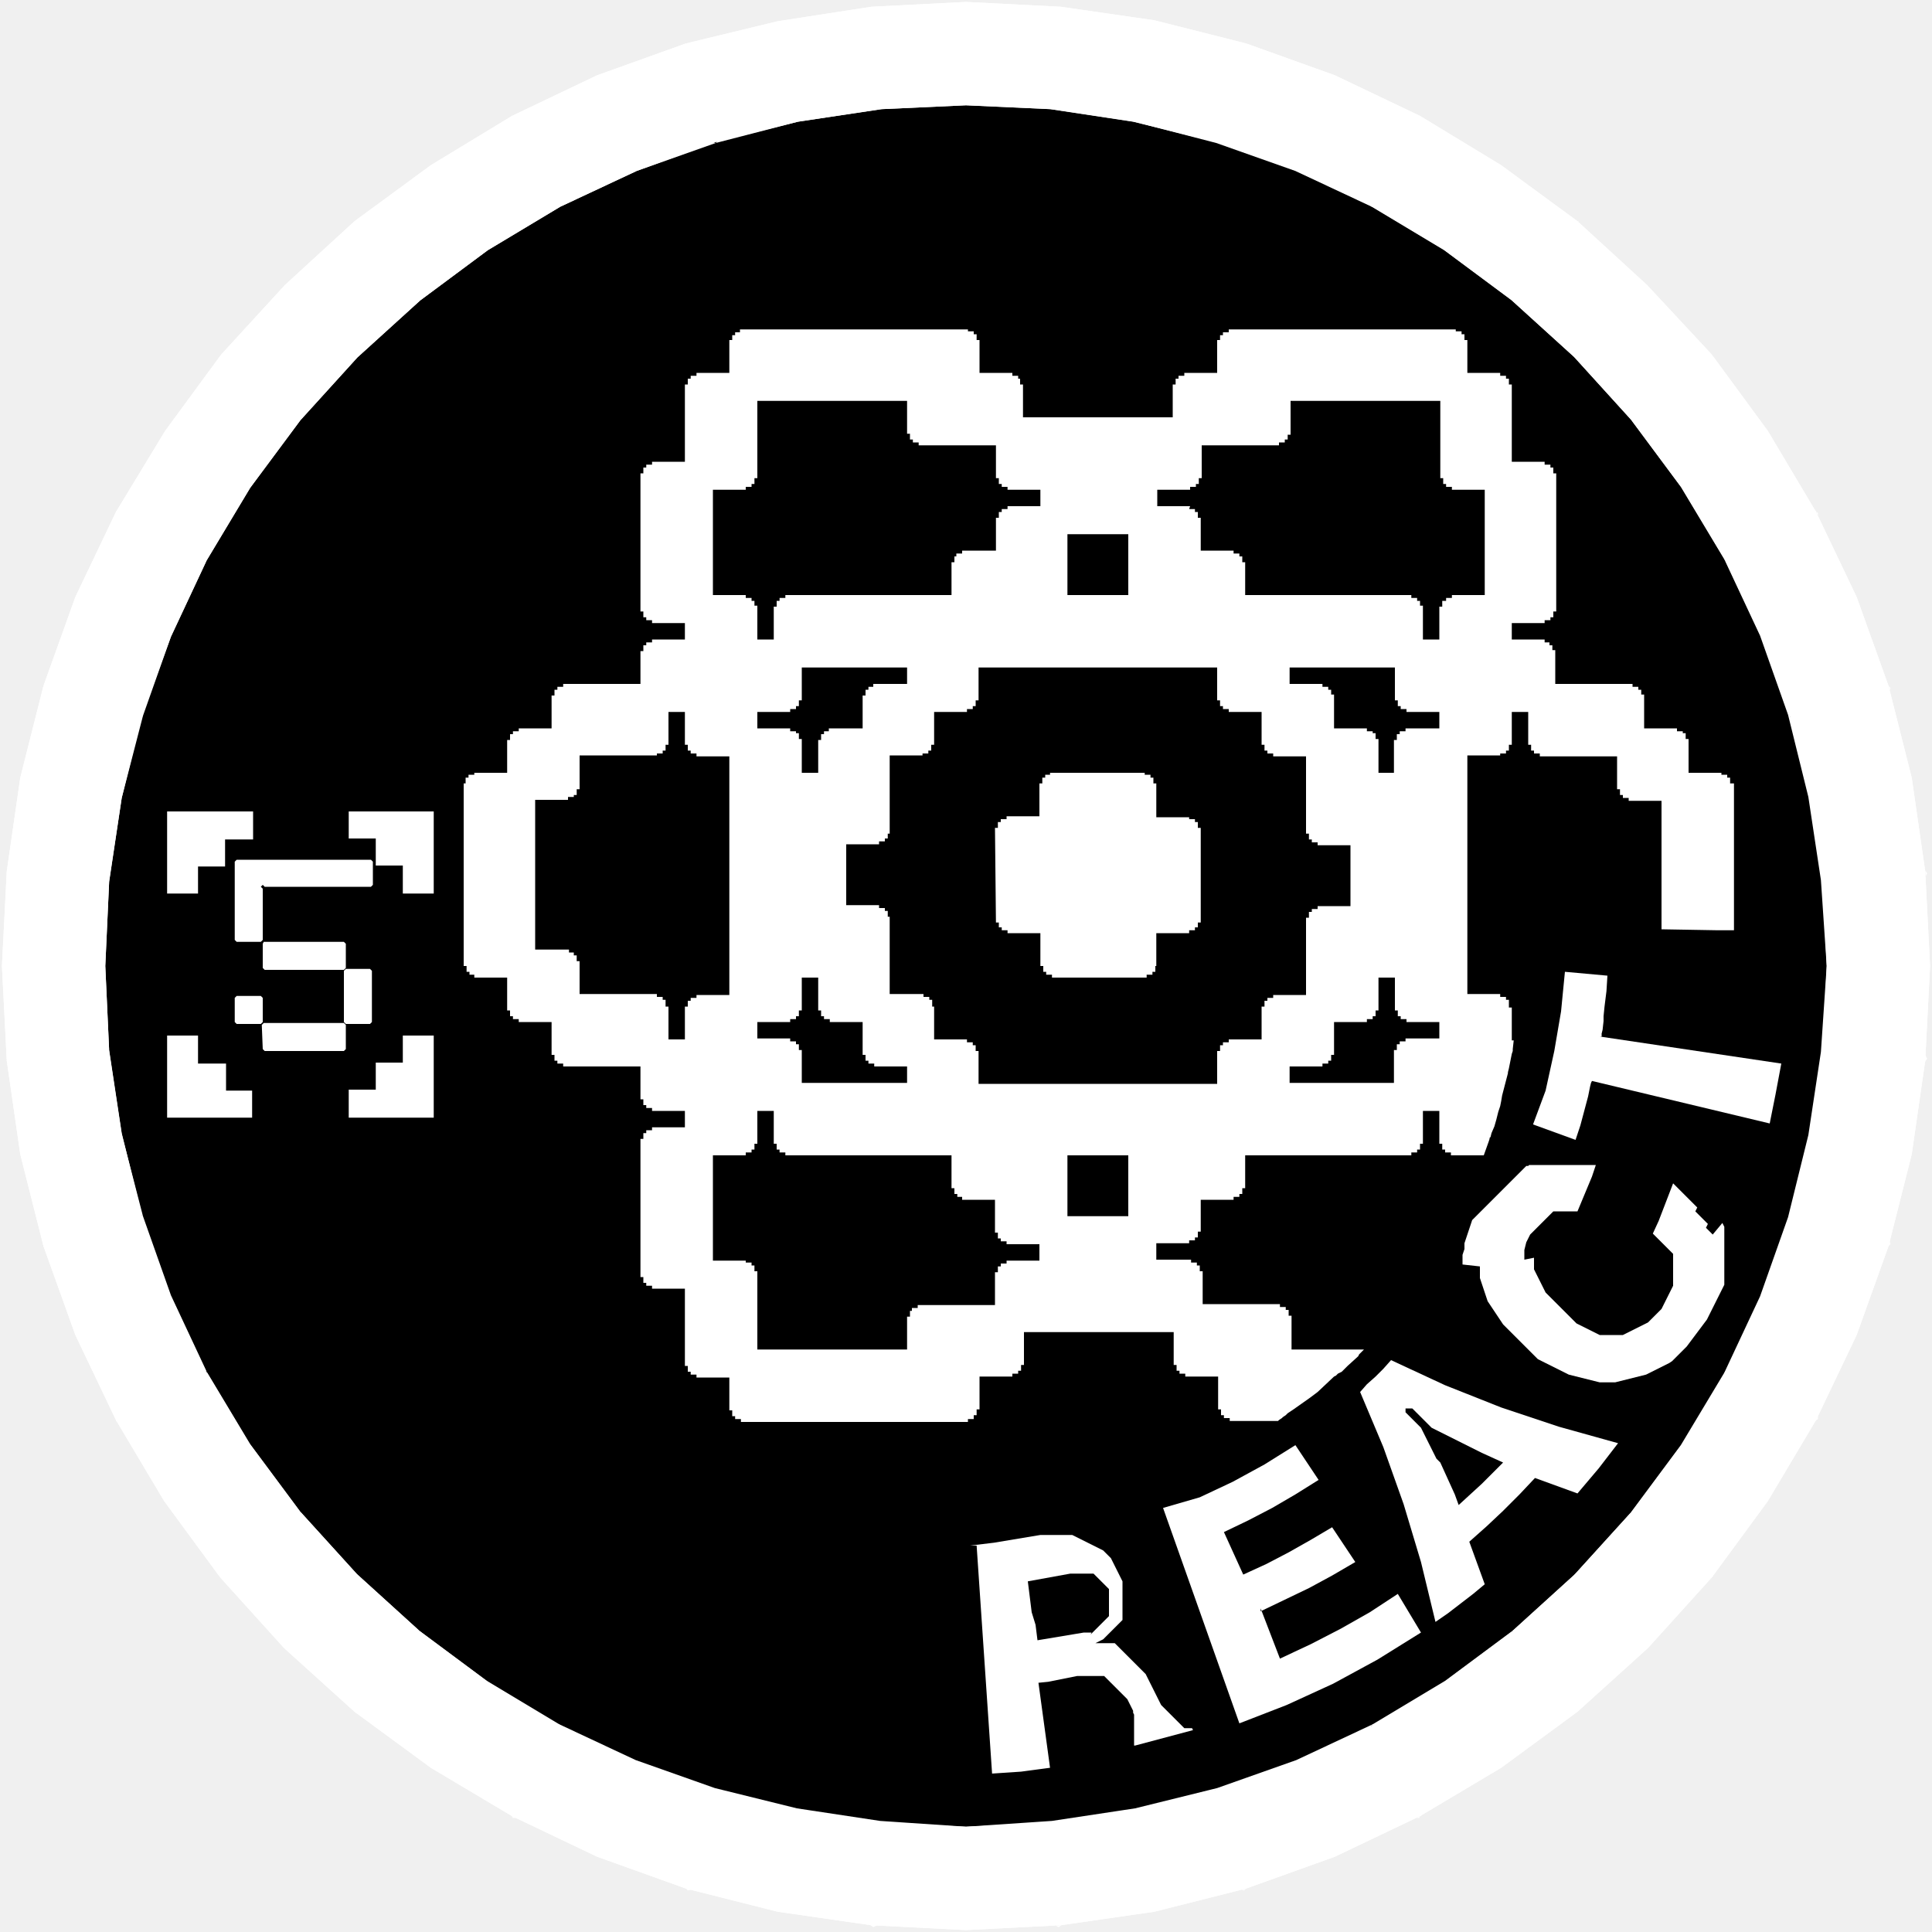
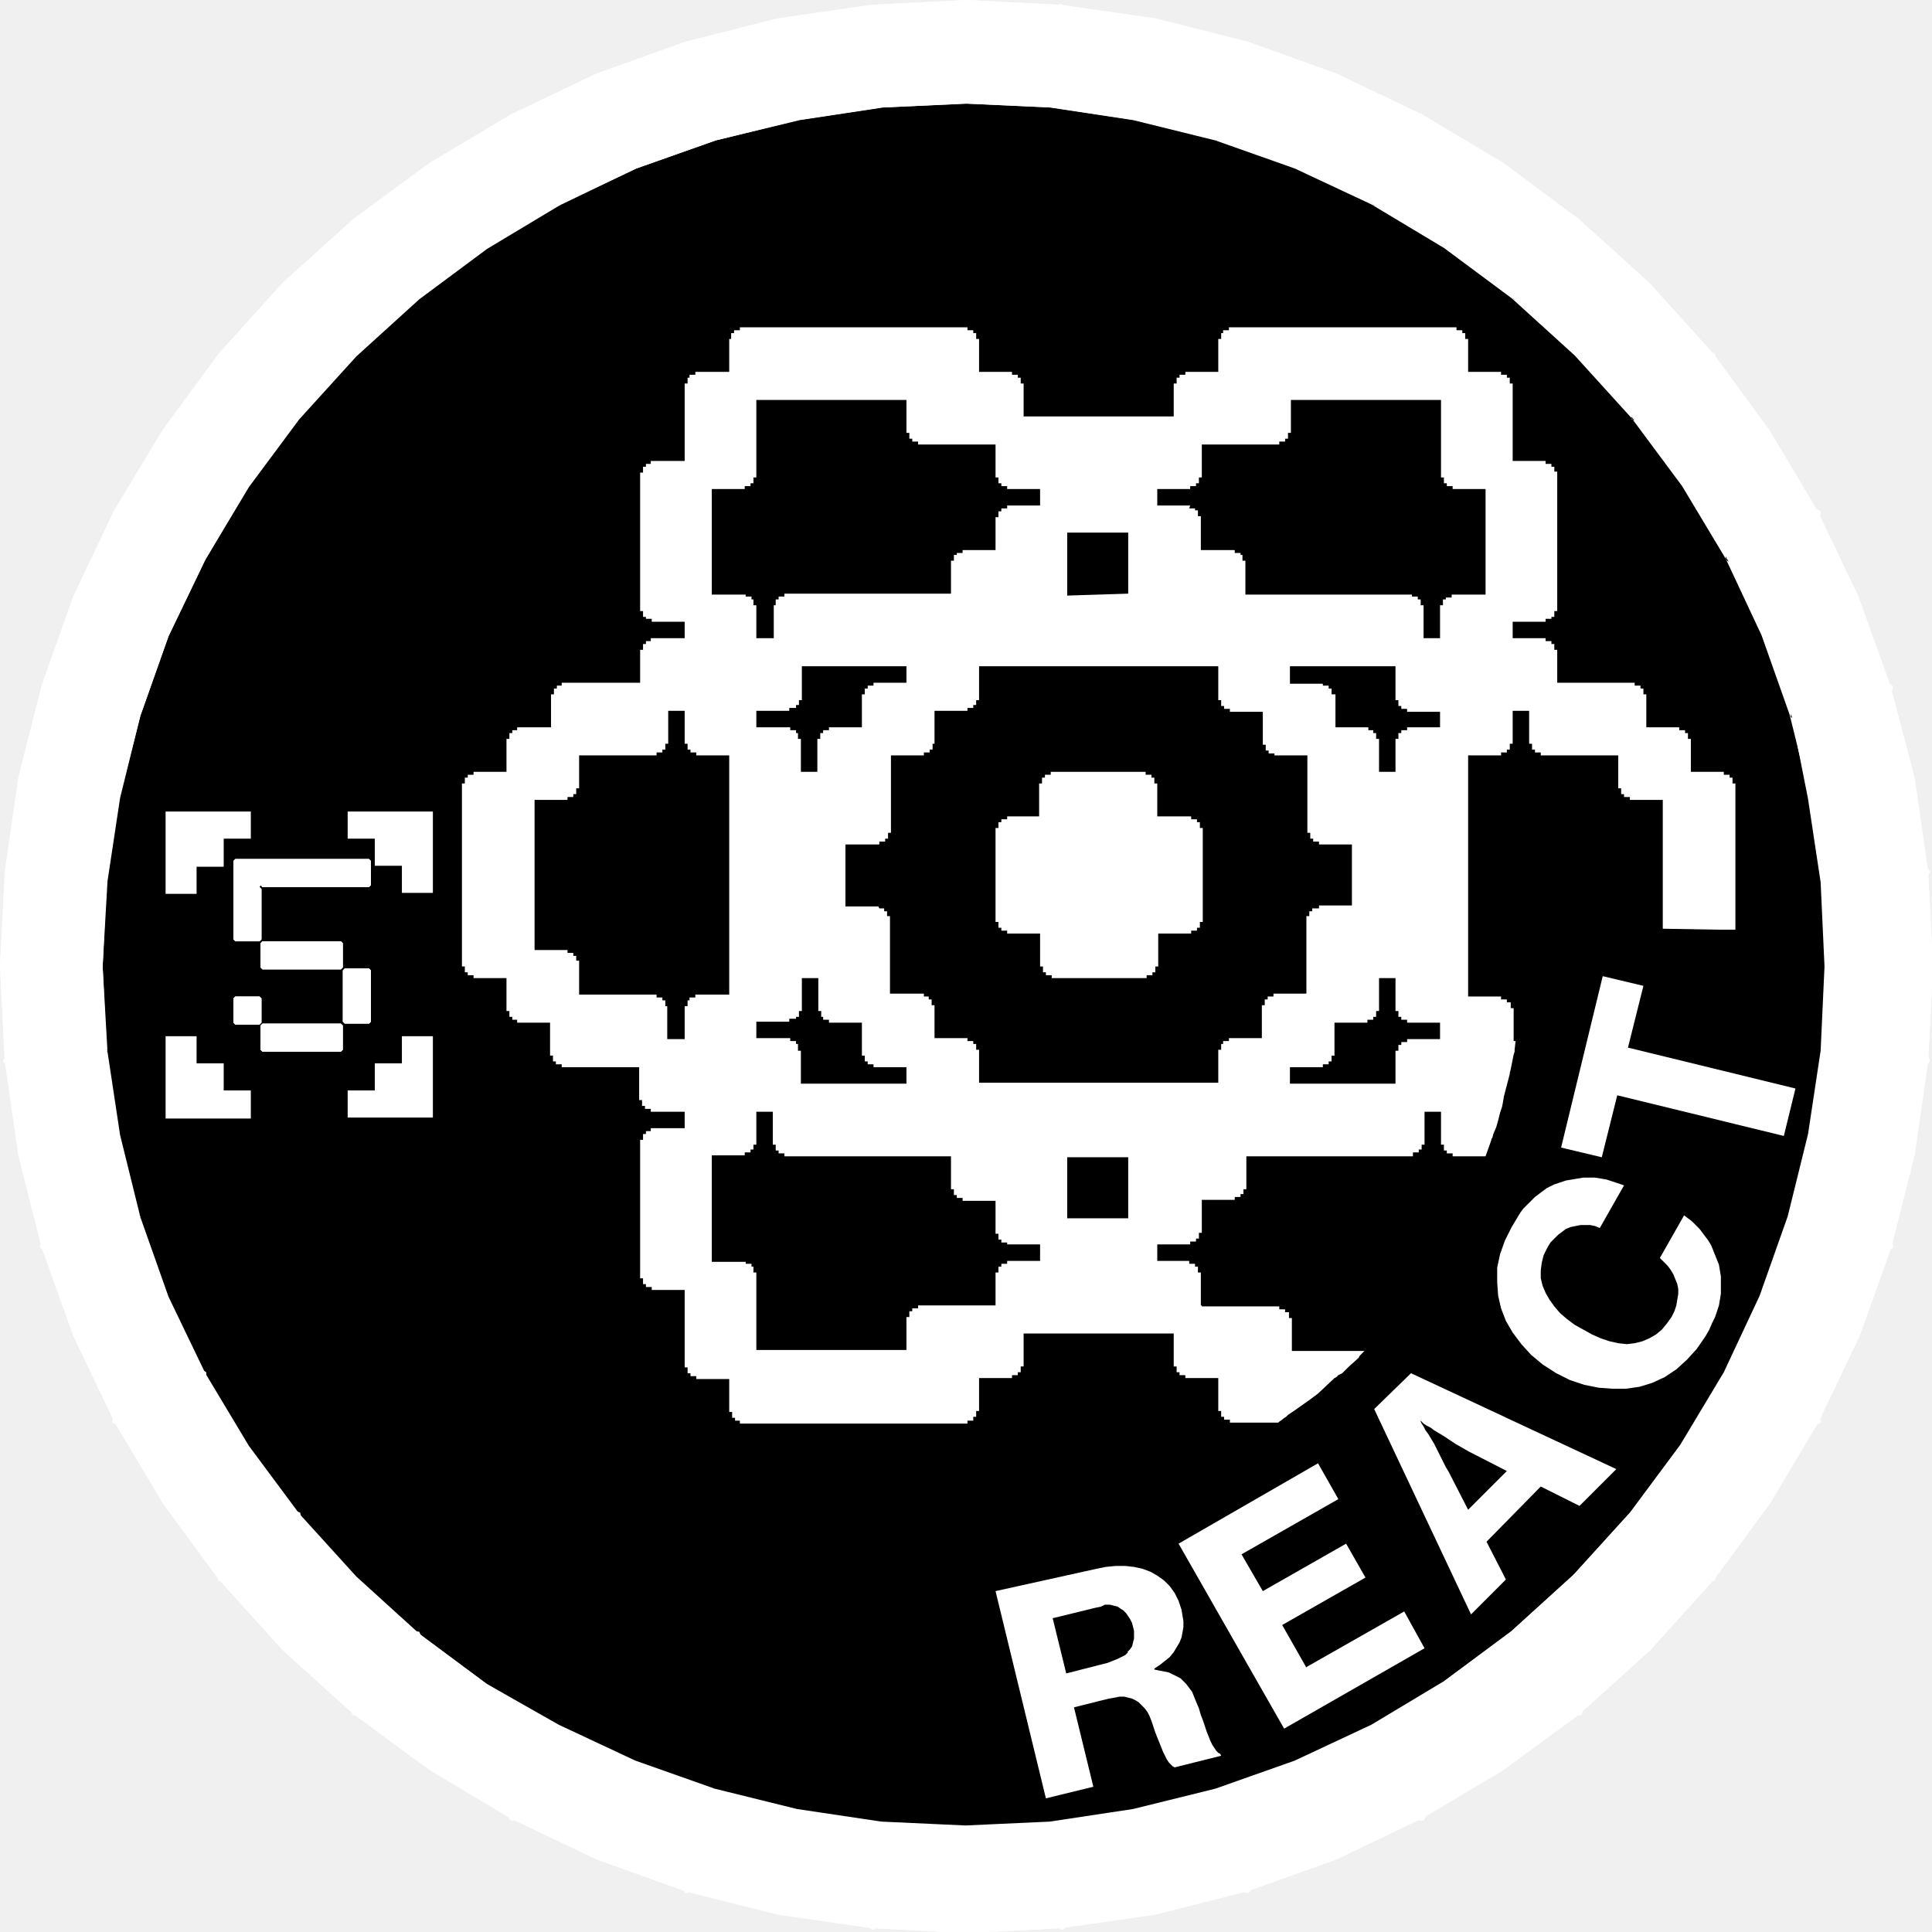
- <svg xmlns="http://www.w3.org/2000/svg" width="2m" height="2m" viewBox="0 0 2 2">
-   <path fill="#fff" fill-rule="evenodd" d="m.002 1 .005.098.014.097.024.095.033.092.042.088.05.084.058.079.066.073.073.066.079.058.084.05.088.042.092.033.095.024.097.014L1 1.998l.098-.005.097-.014.095-.024.092-.033.088-.042.084-.05.079-.058.073-.066.066-.073.058-.079.05-.084.042-.088.033-.092.024-.095.014-.097L1.998 1l-.005-.098-.014-.097-.024-.095-.033-.092-.042-.088-.05-.084-.058-.079L1.705.295 1.633.229 1.554.171 1.47.12l-.088-.042-.092-.033-.095-.024-.097-.014L1 .002l-.098.005L.805.022.71.045.618.078.53.12.446.171.367.229.295.295.229.367.171.446.12.53l-.042.088-.033.092-.024.095-.014.097z" />
-   <path fill="#fff" fill-rule="evenodd" d="m.002 1 .005.098.014.097.024.095.033.092.042.088.05.084.058.079.066.073.073.066.079.058.084.05.088.042.092.033.095.024.097.014L1 1.998l.098-.005.097-.014.095-.024.092-.033.088-.042.084-.05.079-.058.073-.066.066-.073.058-.079.05-.084.042-.088.033-.092.024-.095.014-.097L1.998 1l-.005-.098-.014-.097-.024-.095-.033-.092-.042-.088-.05-.084-.058-.079L1.705.295 1.633.229 1.554.171 1.47.12l-.088-.042-.092-.033-.095-.024-.097-.014L1 .002l-.098.005L.805.022.71.045.618.078.53.12.446.171.367.229.295.295.229.367.171.446.12.53l-.042.088-.033.092-.024.095-.014.097zm.051 0L.007.902l.064-.087-.026-.105.08-.073-.005-.108L.213.474.229.367.331.331.367.229h0L.474.213.53.12l.108.005L.71.045h0l.105.026.087-.064h0L1 .053l.098-.046h0l.087.064.105-.026.073.08.108-.005.056.093.107.016.037.102.102.037v0l.016.107.093.056-.005.108.08.073v0l-.026.105.064.087L1.947 1l.046.098-.064.087.026.105-.08.073.005.108-.093.056-.016.107-.102.037-.037.102h-0l-.107.016-.056.093-.108-.005-.073.08h-0l-.105-.026-.087.064L1 1.947l-.098.046-.087-.064-.105.026-.073-.08-.108.005-.056-.093-.107-.016-.037-.102-.102-.037v-0L.213 1.526.12 1.47l.005-.108-.08-.073v-0l.026-.105-.064-.087z" />
-   <path fill-rule="evenodd" d="m.109 1 .004.087.013.086.021.085.029.082.037.079.045.075.052.07.059.065.065.059.07.052.075.045.079.037.082.029.085.021.086.013L1 1.891l.087-.004.086-.013h0l.085-.021.082-.029.079-.037.075-.045.07-.052.065-.059.059-.065.052-.07.045-.075.037-.079.029-.082.021-.085.013-.086L1.891 1l-.004-.087L1.874.826 1.853.741 1.823.659 1.786.58 1.741.505l-.052-.07-.059-.065-.065-.059-.07-.052-.075-.045-.079-.037-.082-.029L1.174.126l-.086-.013L1 .109l-.087.004L.826.126.741.147.659.177.58.214.505.259l-.07.052-.065.059-.059.065-.052.07-.045.075-.037.079-.029.082L.126.826l-.013.086z" />
+ <svg xmlns="http://www.w3.org/2000/svg" width="1.995m" height="1.995m" viewBox="0 0 1.995 1.995">
+   <path fill="#fff" fill-rule="evenodd" d="m0 .998.005.098.014.097.024.095.033.092.042.088.05.084.058.079.066.073.073.066.079.058.084.05.088.042.092.033.095.024.097.014.098.005.098-.005.097-.014.095-.024.092-.033.088-.042.084-.05.079-.058.073-.066.066-.073.058-.079.05-.084.042-.088.033-.092.024-.095.014-.097.005-.098-.005-.098-.014-.097L1.952.708 1.919.616l-.042-.088-.05-.084-.058-.079L1.703.292 1.63.226 1.552.168 1.468.118l-.088-.042-.092-.033-.095-.024L1.095.005.998 0 .9.005.803.019.708.043.616.076l-.088.042-.084.05-.079.058-.073.066-.066.073-.058.079L.118.527l-.042.088L.043.708l-.024.095L.005.9z" />
+   <path fill="#fff" fill-rule="evenodd" d="m0 .998.005.098.014.097.024.095.033.092.042.088.05.084.058.079.066.073.073.066.079.058.084.05.088.042.092.033.095.024.097.014.098.005.098-.005.097-.014.095-.024.092-.033.088-.042.084-.05.079-.058.073-.066.066-.073.058-.079.05-.084.042-.088.033-.092.024-.095.014-.097.005-.098-.005-.098-.014-.097L1.952.708 1.919.616l-.042-.088-.05-.084-.058-.079L1.703.292 1.63.226 1.552.168 1.468.118l-.088-.042-.092-.033-.095-.024L1.095.005.998 0 .9.005.803.019.708.043.616.076l-.088.042-.084.05-.079.058-.073.066-.066.073-.058.079L.118.527l-.042.088L.043.708l-.024.095L.005.9zm.051 0L.005.9V.9L.069.813.043.708.123.635l-.005-.108.093-.056.016-.107L.328.328.365.226h0L.472.21.527.118l.108.005L.708.043h0l.105.026L.9.005.998.051l.098-.046h0l.087.064.105-.026.073.08.108-.005.056.093.107.016.037.102.102.036v0l.016.107.093.056-.005.108.08.073V.708l-.026.105.064.087-.046.098.046.098-.064.087.026.105v0l-.08.073.005.108-.093.056-.016.107h-0l-.102.037-.036.102h-0l-.107.016-.056.093-.108-.005-.073.08h-0l-.105-.026-.087.064-.098-.046-.098.046-.087-.064-.105.026H.708l-.073-.08-.108.005-.056-.093-.107-.016-.037-.102-.102-.037v-0l-.016-.107-.093-.056v-0l.005-.108-.08-.073.026-.105-.064-.087v-0z" />
+   <path fill-rule="evenodd" d="m.106.998.004.087.013.086.021.085.029.082.037.079.045.075.052.07.059.065.065.059.07.052.075.045.079.037.082.029.085.021.086.013.087.004.087-.004.086-.013.085-.021.082-.029.079-.037.075-.045.07-.052.065-.059.059-.065.052-.07.045-.075.037-.079.029-.082.021-.085.013-.086.004-.087-.004-.087-.013-.086L1.85.739 1.821.657 1.784.578 1.739.502 1.686.432 1.628.367l-.065-.059-.07-.052-.075-.045-.079-.037-.082-.029-.085-.021-.086-.013-.087-.004-.087.004-.086.013L.739.145.657.174.578.212l-.075.045-.07.052-.065.059-.059.065-.052.07-.045.075L.174.657.145.739.124.824l-.013.086z" />
+   <path fill="#fff" fill-rule="evenodd" d="M.171.923V.838z" />
  <g fill="#fff" fill-rule="evenodd">
-     <path d="m1.011 1.6.004.059.004.059.004.059.004.059.015-.001.015-.001.015-.002.015-.002-.003-.022-.003-.022-.003-.022-.003-.022v-0l.01-.001.01-.002.01-.002.01-.002.002-0.0.002-0.0.002-0.0.002-0.0.001-0.0.001-0.0.001-0.0.001-0.0.001 0.0.001 0.0.001 0.0.001 0.0.001 0.0.001 0.0.001 0.0.001 0.0.001 0.0.001 0.0.001 0.0.001 0.0.001 0.0.001 0.0.001 0.0.001 0.0.001.001.001.001.001.001.001.001.001.001.001.001.001.001.001.001.001.001.001.001.001.001.001.001.001.001.001.001.001.001.001.001.001.001.001.001.001.001.001.001.001.001.001.001.001.001.001.001.001.002.001.002.001.002.001.002.001.002.001.002 0.0.002.001.002 0.0.001 0.0.001 0.0.001 0.0.001 0.0.001 0.0.001 0.0.001 0.0.001 0.0.001 0.0.001 0.0.001 0.0.001 0.0.001 0.0.001 0.0.001 0.0.001 0.0.001 0.0.001 0.0.001 0.0.001 0.0.001 0.0.001 0.0.001 0.0.001 0.0.001 0.0.001 0.0.001 0.0.001 0.0.001 0.0.001 0.0.001 0.0.001 0.0 0.0 0.0 0.0 0.0 0.0 0.0 0.0 0.0 0.0 0.0 0.0.001 0.0.015-.004.015-.004.015-.004.015-.004-.001-.002-.001-0-.001-0-.001-0-.001-0-.001-0-.001-0-.001-0-.001-0-.001-.001-.001-.001-.001-.001-.001-.001-.001-.001-.001-.001-.001-.001-.001-.001-.001-.001-.001-.001-.001-.001-.001-.001-.001-.001-.001-.001-.001-.001-.001-.001-.001-.001-.001-.001-.001-.001-.001-.001-.001-.001-.001-.001-.001-.001-.001-.001-.001-.002-.001-.002-.001-.002-.001-.002-.001-.002-.001-.002-.001-.002-.001-.002-.001-.002-.001-.002-.001-.002-.001-.002-.001-.002-.001-.002-.001-.002-.001-.002-.001-.001-.001-.001-.001-.001-.001-.001-.001-.001-.001-.001-.001-.001-.001-.001-.001-.001-.001-.001-.001-.001-.001-.001-.001-.001-.001-.001-.001-.001-.001-.001-.001-.001-.001-.001-.001-.001-.001-.001-.001-.001-.001-.001-.001-.001-.001-.001-.001-.001-.001-.001-.001-.001-.001-.001-.001-.001-.001-.001-.001-.001-.001-.001-.001-0-.001-0-.001-0-.001-0-.001-0-.001-0-.001-0-.001-0-.001-0-.001-0-.001-0-.001-0-.002-0-.002-0-.002-0-.002-0v-0h-0l-0-0-0-0-0-0v-0l.002-.001.002-.001.002-.001.002-.001.001-.001.001-.001.001-.001.001-.001.001-.001.001-.001.001-.001.001-.001.001-.001.001-.001.001-.001.001-.001.001-.001.001-.001.001-.001.001-.001.001-.001.001-.001.001-.001.001-.001 0-.001 0-.001 0-.001 0-.001 0-.001 0-.001 0-.001 0-.001 0-.002 0-.002 0-.002 0-.002-0-.002-0-.002-0-.002-0-.002-0-.002-0-.002-0-.002-0-.002-0-.002-0-.002-0-.002-0-.002-.001-.002-.001-.002-.001-.002-.001-.002-.001-.002-.001-.002-.001-.002-.001-.002-.001-.002-.001-.002-.001-.002-.001-.002-.002-.002-.002-.002-.002-.002-.002-.002-.002-.001-.002-.001-.002-.001-.002-.001-.002-.001-.002-.001-.002-.001-.002-.001-.002-.001-.002-.001-.002-.001-.002-.001-.002-.001-.002-.001-.002-.001-.002-.001-.002-0-.002-0-.002-0-.002-0-.002-0-.002-0-.005-0-.002 0-.002 0-.002 0-.002 0-.002 0-.002 0-.002 0-.002 0-.024.004-.024.004-.025.003zm.057.069-.002-.016-.002-.016h0l.011-.002.011-.002.011-.002.011-.002.001-0.0.001-0.0.001-0.0.001-0.0.002-0.0.001-0.0.001-0.0.001 0.0.001 0.0.001 0.0.001 0.0.001 0.0.001 0.0.001 0.0.001 0.0.001 0.0.001 0.0.001 0.0.001 0.0.001 0.0.001 0.0.001 0.0.001 0.0.001.001.001.001.001.001.001.001.001.001.001.001.001.001.001.001.001.001.001.001.001.001.001.001.001.001.001.001.001.001.001.001 0.0.001 0.0.001 0.0.001 0.0.001 0.0.001 0.0.001 0.0.001 0.0.001 0.0.001 0.0.001 0.0.001 0.0.001 0.0.001 0.0.001 0.0.001 0.0.001-0.0.001-0.0.001-0.0.001-0.0.001-0.0.001-0.0.001-0.0.001-0.0.001-0.0.001-0.0.001-0.0.001-0.0.001-.001.001-.001.001-.001.001-.001.001-.001.001-.001.001-.001.001-.001.001-.001.001-.001.001-.001.001-.001.001-.001.001-.001.001-.001.001-.001.001-.001.001-.001.001-.001.001L1.13 1.69l-.001 0-.001 0-.001 0-.001 0-.001 0-.001 0-.001 0-.001 0-.012.002-.012.002-.012.002-.012.002h-0l-.002-.016z" />
-     <path d="M1.223 1.744" />
-     <path d="M1.179 1.794" />
-     <path d="m1.204 1.561.079.223.049-.019.048-.022.046-.025.045-.028-.006-.01-.006-.01-.006-.01-.006-.01-.029.019-.03.017-.031.016-.032.015h-0l-.005-.013-.005-.013-.005-.013-.005-.013V1.668l.025-.012.025-.012.024-.013.024-.014-.006-.009-.006-.009-.006-.009-.006-.009-.022.013-.023.013-.023.012-.024.011h-0l-.005-.011-.005-.011-.005-.011-.005-.011v-0l.025-.012.025-.013.024-.014.024-.015-.006-.009-.006-.009-.006-.009-.006-.009-.032.02-.033.018-.034.016z" />
-     <path d="m1.408 1.441.024.057.021.059.018.06.015.062.013-.009.013-.01.013-.01.012-.01-.004-.011-.004-.011-.004-.011-.004-.011v-0l.018-.016.017-.016.017-.017.016-.017h0l.011.004.011.004.011.004.011.004.011-.013.011-.013.01-.013.01-.013-.061-.017-.06-.02-.058-.023-.056-.026-.008.009-.008.008-.009.008zm.048.017 0-0.0 0-0h0l0.0 0.0 0.0 0.0.001 0.0.001 0.0 0.0 0.0.001 0.0.001 0.0.001 0.0.001 0.0.001.001.001.001.001.001.001.001.001.001.001.001.001.001.001.001.001.001.001.001.001.001.001.001.001.001.001.001.001.001.001.001.001.001.001.001.001.001.001.001.002.001.002.001.002.001.002.001.002.001.002.001.002.001.002.001.002.001.002.001.002.001.002.001.002.001.002.001.002.001.002.001.01.005.01.005.011.005.011.005v0l-.011.011-.011.011-.012.011-.012.011h-0l-.004-.011-.005-.011-.005-.011-.005-.011-.001-.001-.001-.001-.001-.001-.001-.001-.001-.002-.001-.002-.001-.002-.001-.002-.001-.002-.001-.002-.001-.002-.001-.002-.001-.002-.001-.002-.001-.002-.001-.002-.001-.002-.001-.002-.001-.002-.001-.002-.001-.001-.001-.001-.001-.001-.001-.001-.001-.001-.001-.001-.001-.001-.001-.001-.001-.001-.001-.001-.001-.001-.001-.001-.001-.001-.001-.001-.001-.001-.001-.001-0-.001-0-.001-0-.001-0-.001-0-0-0-0-0-0-0-0-0-0-0-0-0-0v-0z" />
-     <path d="M1.488 1.514" />
-     <path d="M1.485 1.509" />
-     <path d="m1.532 1.311 0.0.003 0.0.003 0.0.003 0.0.003.001.003.001.003.001.003.001.003.001.003.001.003.001.003.001.003.002.003.002.003.002.003.002.003.002.003.002.003.002.003.002.003.003.003.003.003.003.003.003.003.003.003.003.003.003.003.003.003.003.003.003.003.003.003.003.003.004.002.004.002.004.002.004.002.004.002.004.002.004.002.004.002.004.001.004.001.004.001.004.001.004.001.004.001.004.001.004.001.004 0.0.004 0.0.004 0h.004l.004-.001.004-.001.004-.001.004-.001.004-.001.004-.001.004-.001.004-.001.004-.002.004-.002.004-.002.004-.002.004-.002.004-.002.003-.002.003-.003.003-.003.003-.003.003-.003.003-.003.003-.004.003-.004.003-.004.003-.004.003-.004.003-.004.003-.004.002-.004.001-.002.001-.002.001-.002.001-.002.001-.002.001-.002.001-.002.001-.002.001-.002.001-.002.001-.002.001-.002.001-.002.001-.002.001-.002.001-.002 0-.002 0-.002 0-.002 0-.002 0-.002 0-.002 0-.002 0-.002 0-.002 0-.002 0-.002 0-.002 0-.002 0-.002 0-.002 0-.002-0-.002-0-.002-0-.002-0-.002-0-.002-0-.002-0-.002-0-.002-0-.002-0-.002-0-.002-0-.002-0-.002-0-.002-.001-.002-.001-.002L1.773 1.278l-.001-.001-.001-.001-.001-.001-.001-.001-.001-.001-.001-.001-.001-.001L1.768 1.267l-.001-.001-.001-.001-.001-.001-.001-.001-.001-.001-.001-.001-.001-.001-.001-.001-.001-.001-.001-.001-.001-.001-.001-.001-.001-.001L1.757 1.25l-.001-.001-.001-.001-.001-.001-.001-.001-.001-.001-.001-.001-.001-.001-.001-.001-.001-.001-.001-.001-.001-.001-.001-.001-.001-.001-.001-.001-.001-.001-.001-.001-.001-.001-.001-.001-.001-.001-.001-.001-.001-.001-.001-.001-.001-.001-.001-.001-.001-.001-.005.013-.005.013-.005.013-.006.013.001.001.001.001.001.001.001.001.001.001.001.001.001.001.001.001.001.001.001.001.001.001.001.001.001.001.001.001.001.001.001.001.001.001.001.001.001.001.001.001.001.001 0.0.001 0.0.001 0.0.001 0.0.001 0.0.002 0.0.001 0.0.002 0.0.002 0.0.002 0.0.002 0.0.002-0.0.002-0.0.002-0.0.002-0.0.002-0.0.002-0.0.002-0.0.002-0.0.002-.001.002-.001.002-.001.002-.001.002-.001.002-.001.002-.001.002-.001.002-.001.002-.001.002-.001.002-.001.002-.002.002-.002.002-.002.002-.002.002-.002.002-.002.002-.002.002-.002.001-.002.001-.002.001-.002.001-.002.001-.002.001-.002.001-.002.001-.002.001-.002.001-.002.001-.002.001-.002.001-.002 0-.002 0-.002 0-.002 0-.002-0-.002-0-.002-0-.002-0-.002-0-.002-0-.002-0-.002-0-.002-.001-.002-.001-.002-.001-.002-.001-.002-.001-.002-.001-.002-.001-.002-.001-.002-.001-.002-.001-.002-.001-.002-.001h-0l-.002-.002-.002-.002-.002-.002-.002-.002-.002-.002-.002-.002-.002-.002-.002-.002-.002-.002-.002-.002-.002-.002-.002-.002-.002-.002-.002-.002-.002-.002-.002-.002-.001-.002-.001-.002-.001-.002-.001-.002-.001-.002-.001-.002-.001-.002-.001-.002-.001-.002-.001-.002-.001-.002-.001-.002v-0l-0-.002-0-.002-0-.002-0-.002-0-.002-0-.002L1.578 1.304l-0-.002 0-.002 0-.002 0-.002 0-.002.001-.004.001-.004.001-.002.001-.002.001-.002.001-.002.001-.001.001-.001.001-.001.001-.001.001-.001.001-.001.001-.001.001-.001.001-.001.001-.001.002-.002.001-.001.001-.001.001-.001.001-.001.001-.001.001-.001.001-.001.001-.001.001-.001.001-.001.001-.001.001-.001.001-0.0.001-0.0.001-0.0.001-0.0.001-0.0.001-0.0.001-0.0.001-0.0.001-0.0.001-0.0.001-0.0.001-0h.005l.001 0.0.001 0.0.001 0.0.001 0.0.001 0.0.001 0.0.001 0.0.001 0.0.005-.012.005-.012.005-.012.004-.012-.002-0-.002-0-.002-0-.002-0-.002-0-.002-0-.002-0-.002-0-.002-0-.002-0-.002-0-.002-0-.002-0-.002-0-.002-0-.002-0-.002 0-.002 0-.002 0-.002 0-.002 0-.002 0-.002 0-.002 0-.002 0-.002 0-.002 0-.002 0-.002 0-.002 0-.002 0-.002 0-.001 0-.001 0-.001 0-.001 0-.001 0-.001.001-.001 0-.001 0-.001.001-.001.001-.001.001-.001.001-.001.001-.001.001-.001.001-.001.001-.001.001-.001.001-.001.001-.001.001-.001.001-.001.001-.001.001-.001.001-.001.001-.001.001-.001.001-.001.001-.001.001-.001.001-.001.001-.001.001-.001.001-.001.001-.001.001-.001.001-.001.001-.001.001-.001.001-.001.001-.001.001-.001.001-.001.001-.001.001-.001.001-.001.001-.001.001-.001.001-.001.001-.001.001-.001.001-.001.001-.001.001-.001.001-.001.001-.001.001-.001.001-.001.001-.001.001-.001.001-.001.001-.001.001-.001.001-.001.001-.001.003-.001.003-.001.003-.001.003-.001.003-.001.003-.001.003-.001.003-0.0.003-0.0.003-.001.003-.001.003v.007l-0.0.003z" />
-     <path d="m1.587 1.164.011.004.011.004.011.004.011.004.005-.015.004-.015.004-.015 0-0.0 0-0.0 0-0.0.002-.01.001-.004.001-.002 0-0.0.046.011.046.011.046.011.046.011.003-.015.003-.015.003-.016.003-.016-.047-.007-.047-.007-.047-.007-.047-.007H1.658v-0l0-.002 0-.001.001-.004.001-.009 0-.002 0-.002 0-.001.001-.01 0-0.0 0-0.0.002-.016.001-.016-.011-.001-.011-.001-.011-.001-.011-.001-.004.041-.007.041-.009.041z" />
+     <path d="M.241.889v.081l.002.002h.025l.002-.002V.918L.268.916V.916L.269.914h0L.271.916h.11l.002-.002V.889l-.002-.002H.243z" />
+     <path d="m.269.999.002.002h.081L.354.999V.974l-.002-.002H.271l-.002.002z" />
+     <path d="M.241 1.031v.025l.002.002h.025l.002-.002v-.025l-.002-.002H.243z" />
+     <path d="m.269 1.084.002.002h.081l.002-.002v-.025l-.002-.002H.271l-.002.002z" />
+     <path d="M.354 1.002v.053l.002.002h.025l.002-.002V1.002l-.002-.002H.356z" />
+   </g>
+   <path fill="#fff" fill-rule="evenodd" d="m.051.998.06.087v0l-.042.097.076.074-.022.104.089.058v0l-.001.106.098.039.019.104.104.019.039.098.106-.001v0l.058.089.104-.022.074.076.097-.042h0l.087.06.087-.06.097.042.074-.076.104.022.058-.089.106.001.039-.098.104-.019.019-.104.098-.039-.001-.106.089-.058-.022-.104v-0l.076-.074-.042-.097.06-.087-.06-.087.042-.097-.076-.074.022-.104-.089-.058V.578l.001-.106-.098-.039L1.667.328 1.563.309l-.039-.098-.106.001h-0L1.36.123l-.104.022-.074-.076-.097.042h-0L.998.051l-.087.06H.91L.813.069l-.074.076L.635.123.578.212H.578L.472.21l-.039.098L.328.328.309.432l-.098.039.001.106-0.0 0-.089.058.022.104-.076.074.042.097v0zm.452.741-.07-.052-.065-.059-.059-.065-.052-.07-.045-.075L.174 1.339l-.029-.082-.021-.085-.013-.086L.106.998l.004-.087.013-.086L.145.739.174.657.212.578.257.502l.052-.07.059-.065.065-.059.07-.052.075-.045.079-.037L.739.145.824.124l.086-.013.087-.004.087.004.086.013.085.021.082.029.079.037.075.045.07.052.065.059.059.065.052.07.045.075.037.079.029.082.021.085.013.086.004.087-.004.087-.013.086-.021.085-.029.082-.037.079-.045.075-.052.07-.059.065-.065.059-.07.052-.075.045-.079.037-.082.029-.085.021-.086.013-.087.004-.087-.004-.087-.013-.085-.021-.082-.029-.079-.037z" />
+   <g fill="#fff" fill-rule="evenodd">
+     <path d="m1.467 1.467 0.0.001.001.002-.001-.002z" />
+     <path d="m1.131 1.659.005-.001.005-0-.005 0z" />
+     <path d="m1.154 1.713.004-.002.004-.002-.004.002z" />
+     <path d="m1.606 1.223.006-.002.006-.002.006-.001-.006.001-.006.002z" />
+     <path d="m1.626 1.265.005-.001.005-0-.005 0z" />
  </g>
  <g fill="#fff" fill-rule="evenodd">
-     <path d="m.243.973.002.002h.025l.002-.002v-.053l-.002-.002V.918l.002-.002.002.002h.11l.002-.002V.892l-.002-.002H.245l-.002.002z" />
-     <path d="m.243 1.058.002.002h.025l.002-.002v-.025l-.002-.002h-.025l-.002.002z" />
-     <path d="M.272.977v.025l.002.002h.082l.002-.002V.977l-.002-.002H.273z" />
-     <path d="m.272 1.086.002.002h.082l.002-.002v-.025l-.002-.002H.273l-.002.002z" />
-     <path d="M.356 1.005v.053l.002.002h.025l.002-.002v-.053l-.002-.002h-.025z" />
+     <path d="m.005.9.046.098-.046.098.064.087-.026.105.08.073v0l-.005.108.093.056v0l.016.107.102.036v0l.037.102.107.016.056.093.108-.005.073.08.105-.026h0l.087.064.098-.046H.998l.098.046.087-.064.105.026.073-.08.108.005.056-.093.107-.016.037-.102.102-.037.016-.107.093-.056-.005-.108.08-.073-.026-.105v-0l.064-.087L1.944.998V.998L1.99.9 1.926.813 1.952.708 1.872.635l.005-.108L1.785.472 1.769.365 1.667.328 1.63.226 1.524.21l-.056-.093-.108.005-.073-.08-.105.026-.087-.064L.998.051.9.005.813.069.708.043.635.123H.635L.527.118.472.21H.472L.365.226.328.328.226.365.21.472v0l-.093.056.005.108L.043.708l.026.105zm.631.972L.472 1.785l-.143-.118L.21 1.524.123 1.36l-.054-.178-.018-.185.018-.185L.123.635.21.472.328.328.472.21.635.123.813.069.998.051l.185.018.178.054.164.087.143.118.118.143.087.164.054.178.018.185-.018.185-.054.178-.087.164-.118.143-.143.118-.164.087-.178.054-.185.018-.185-.018z" />
+     <path d="M.171.838v.085h.032v-.028h.028V.866h.028V.838z" />
+     <path d="M.359.838v.028h.028v.028h.028v.028h.032V.838z" />
+     <path d="M.171 1.07v.085h.088V1.126h-.028v-0H.231v-.028h-.028v-.028z" />
+     <path d="M.359 1.126v.028h.088V1.07h-.032v.028h-.028v.028H.359" />
  </g>
-   <path fill="#fff" fill-rule="evenodd" d="m.053 1 .06.087v0l-.042.097.076.074-.022.104.089.058v0l-.001.106.098.039h0v0l.019.104.104.019.039.098.106-.001v0l.058.089.104-.022h0l.074.076.097-.042h0L1 1.947l.087-.06h0l.097.042.074-.076.104.022.058-.089h0l.106.001.039-.098v-0h0l.104-.019.019-.104.098-.039-.001-.106.089-.058-.022-.104v-0l.076-.074-.042-.097L1.947 1l-.06-.087V.913l.042-.097-.076-.074.022-.104-.089-.058V.58l.001-.106-.098-.039h-0V.435L1.669.331 1.565.311 1.526.213l-.106.001-.058-.089-.104.022h-0l-.074-.076-.097.042L1 .053l-.087.06H.913L.815.072l-.074.076L.638.125.58.214H.58L.474.213l-.039.098v0H.435L.331.331.311.435.213.474l.001.106-.089.058.022.104v0l-.076.074.042.097zm.452.741-.07-.052-.065-.059-.059-.065-.052-.07-.045-.075-.037-.079-.029-.082L.126 1.174l-.013-.086L.109 1l.004-.087L.126.826.147.741.177.659.214.58.259.505l.052-.07.059-.065.065-.059.07-.052.075-.045.079-.037.082-.029L.826.126l.086-.013L1 .109l.087.004.086.013.085.021.082.029.079.037.075.045.07.052.065.059.059.065.052.07.045.075.037.079.029.082.021.085.013.086L1.891 1l-.004.087-.013.086-.021.085-.029.082-.037.079-.045.075-.052.07-.059.065-.065.059-.07.052-.075.045-.079.037-.082.029-.085.021-.086.013L1 1.891l-.087-.004L.826 1.874l-.085-.021-.082-.029-.079-.037z" />
+   <path fill="#fff" fill-rule="evenodd" d="m.051.998.018.185.054.178.087.164.118.143.143.118.164.087.178.054.185.018.185-.018.178-.054.164-.087.143-.118.118-.143.087-.164.054-.178.018-.185-.018-.185-.054-.178-.087-.164L1.667.328 1.524.21 1.36.123 1.182.069.998.051.813.069.635.123.472.21.328.328.21.472.123.635.069.813zm.06.087L.051.998V.998l.06-.087L.069.813H.069V.813l.076-.074L.123.635V.635L.212.578.21.472H.21l.098-.039L.328.328h0L.432.309.472.21V.21h0l.106.001L.635.123h0l.104.022.074-.076.097.042.087-.06H.998l.087.06.097-.042h0l.074.076L1.36.123l.058.089.106-.001.039.098.104.019.019.104.098.039h0l-.001.106.089.058v0L1.85.739l.076.074-.042.097.06.087-.06.087.042.097-.076.074.022.104v0l-.089.058.001.106v0l-.098.039-.019.104h-0l-.104.019-.039.098-.106-.001-.058.089h-0l-.104-.022-.074.076-.097-.042-.087.06-.087-.06-.097.042-.074-.076-.104.022-.058-.089-.106.001v-0l-.039-.098-.104-.019-.019-.104-.098-.039.001-.106L.123 1.36v-0l.022-.104-.076-.074z" />
  <g fill="#fff" fill-rule="evenodd">
-     <path d="M.007.902.053 1l-.046.098.064.087-.026.105.08.073-.005.108.093.056v0l.016.107.102.037v0l.037.102.107.016.056.093.108-.005.073.08.105-.026.087.064L1 1.947l.098.046.087-.064.105.026.073-.08.108.005.056-.093h0l.107-.016.037-.102h0l.102-.037.016-.107.093-.056-.005-.108.08-.073-.026-.105.064-.087L1.947 1l.046-.098-.064-.087.026-.105-.08-.073.005-.108-.093-.056V.474L1.771.367 1.669.331V.331L1.633.229 1.526.213 1.47.12l-.108.005-.073-.08-.105.026-.087-.064L1 .053.902.007.815.072.71.045.638.125.53.12.474.213H.474L.367.229.331.331H.331L.229.367.213.474.12.53l.005.108-.08.073.026.105zm.631.972L.474 1.787l-.143-.118-.118-.143-.087-.164-.054-.178L.053 1 .072.815.125.638.213.474.331.331.474.213.638.125.815.072 1 .053l.185.018.178.054.164.087.143.118.118.143.087.164.054.178L1.947 1l-.018.185-.054.178-.087.164-.118.143-.143.118-.164.087-.178.054L1 1.947l-.185-.018z" />
-     <path d="M.173.84v.085h.032V.897h.028V.869H.262V.84z" />
-     <path d="M.361.84v.028h.028v.028h.028V.925h.032V.84z" />
-     <path d="M.173 1.072v.085h.088V1.129H.234v-.028H.205V1.072z" />
-     <path d="M.361 1.129v.028h.088V1.072h-.032v.028h-.028v.028H.361" />
+     <path d="M.241.889v.081l.002.002h.025l.002-.002V.918L.268.916V.916L.269.914h0L.271.916h.11l.002-.002V.889l-.002-.002H.243z" />
+     <path d="m.269.999.002.002h.081L.354.999V.974l-.002-.002H.271l-.002.002z" />
+     <path d="M.241 1.031v.025l.002.002h.025l.002-.002v-.025l-.002-.002H.243z" />
+     <path d="m.269 1.084.002.002h.081l.002-.002v-.025l-.002-.002H.271l-.002.002z" />
+     <path d="M.354 1.002v.053l.002.002h.025l.002-.002V1.002l-.002-.002H.356z" />
  </g>
  <g fill="#fff" fill-rule="evenodd">
-     <path d="M.48 1h.003v.006h.003v.003H.491v.003h.034v.034H.528v.006h.003V1.055h.006v.003h.034v.034h.003v.006H.577v.003h.006v.003H.663v.034h.003v.006h.003v.003h.006v.003h.034v.017H.675v.003H.669v.003H.666v.006H.663v.143h.003v.006h.003v.003h.006v.003h.034v.08h.003v.006h.003v.003H.721v.003h.034v.034H.758v.006h.003v.003h.006v.003h.235v-.003h.006V1.465h.003v-.006h.003v-.034h.034v-.003h.006V1.419h.003v-.006h0v-0h.003v-.034h.155v.034h.003v.006h.003v.003h.006v.003h.034v.034h.003v.006h.003v.003h.006v.003h.05l.001-.001.003-.002.001-.001.003-.002.002-.002.006-.004.017-.012.008-.006.017-.016.002-.001.002-.002.002-.001.002-.001.003-.003.003-.003.011-.01.001-.002.005-.005h-.075v-0h-0V1.362h-.003v-.006h-.003V1.353h-.006v-.003h-.08V1.316h-.003v-.006h-.003v-.003h-.006v-.003H1.197V1.287h.034v-.003h.006v-.003h.003v-.006h.003V1.242h.034v-.003h.006v-.003l0-0h.003v-.006h.003v-.034h.172v-.003h.006v-.003h.003v-.006h.003v-.034h.017v.034h.003v.006h.003v.003h.006v.003h.034l0-0v-0l0-0.0.005-.014 0-0.0 0-0.0.001-.003 0-0.0 0-.001 0-0.0.001-.001.001-.004.003-.007.002-.007.002-.008.001-.003 0-0.0.001-.003 0-0.0.001-.005 0-0.0.001-.006.006-.023 0-.001.001-.004.003-.015v-0l.001-.003 0-.002.001-.009 0-0h-.002v-.034h-.003V1.035h-.003v-.003h-.006v-.003h-.034V.782h.034V.78h.006V.777h.003V.771h.003V.737h.017v.034h.003v.006h.003v.003h.006v.003h.08v.034h.003v.006h.003v.003h.006v.003h.034v.133l.058.001.017 0V.811h-.003L1.791.811V.805h-.003V.802h-.006V.8h-.034V.765h-.003V.759H1.742V.757h-.006V.754h-.034V.719h-.003V.714h-.003V.711h-.006V.708h-.08V.673H1.607V.668h-.003V.665H1.599V.662h-.034V.645h.034V.642h.006V.639h.003V.633h0V.633h.003V.49h-.003V.484h-.003V.481H1.599V.478h-.034V.398h-.003V.392h-.003V.389h-.006V.386h-.034V.352h-.003V.346H1.513V.343h-.006V.341h-.235v.003h-.006v.003H1.263V.352h-.003v.034H1.226V.389h-.006v.003h-.003v.006h-.003v.034h-.155V.398h-.003V.392H1.054V.389h-.006V.386h-.034V.352h-.003V.346h-.003V.343h-.006V.341H.766v.003H.761v.003H.758V.352H.755v.034H.721V.389H.715v.003H.712v.006H.709v.08H.675v.003H.669V.484H.666v.006H.663V.633h.003v.006h.003v.003h.006v.003h.034V.662H.675v.003H.669v.003H.666v.006H.663V.708H.583v.003H.577v.003L.577.714H.574v.006H.574v0H.571v.034H.537v.003H.531v.003H.531v0H.528v.006H.525v.034H.491V.802H.485v.003H.485v0H.482v.006H.48zm.752-.476h-.034V.507h.034V.504h.006V.501h0V.501h.003V.495h.003V.461h.08V.458h.006V.455h.003V.45h.003V.415h.155v.08h.003v.006h.003v.003h.006v.003h.034v.109h-.034v.003h-.006v.003H1.493v.006h-.003V.662h-.017V.627h-.003V.622h-.003V.619h-.006V.616h-.172V.582h-.003V.576H1.283V.573h-.006V.57h-.034V.536h-.003V.53h-.003V.527h-.006zm.103.597v-.017h.034V1.101h.006v-.003h.003V1.092h.003v-.034h.034V1.055h.006v-.003h.003v-.006h.003v-.034h.017v.034h.003v.006h.003V1.055h.006v.003h.034v.017H1.455v.003h-.006v.003h-.003v.006h-.003v.034h-.109M1.369.708h-.034V.691h.109v.034h.003v.006h.003v.003h.006V.737h.034v.017H1.455v.003h-.006v.003h-.003v.006h-.003v.034H1.427V.765h-.003V.759h-.003V.757h-.006V.754h-.034V.719H1.378V.714h-.003V.711H1.369zM.91.937H.876V.874h.034V.871h.006V.868h.003V.863H.921V.782h.034V.78h.006V.777h.003V.771h.003V.737h.034V.734h.006V.731h.003V.725h.003V.691h.247v.034h.003v.006h.003v.003h.006V.737h.034v.034h.003v.006h.003v.003h.006v.003h.034v.08h.003V.869h.003v.003h.006v.003h.034v.063h-.034v.003h-.006v.003h-.003v.006h-.003v.08h-.034v.003H1.312v.003h-.003v.006h-.003v.034h-.034v.003h-.006v.003H1.263v.006h-.003v.034h-.247v-.034h-.003v-.006h-.003v-.003h-.006v-.003H.967v-.034H.965V1.035H.962v-.003H.956v-.003H.921V.949H.919V.943H.916V.94H.91V.937m.195-.321V.553h.063v.063zm0 .643v-.063h.063v.063zM.772.616H.738V.507h.034V.504H.778V.501L.778.501h.003V.495h.003V.415L.784.415H.939v.034h.003V.455h.003v.003h.006v.003h.08v.034h.003v.006h.003v.003h.006v.003h.034v.017h-.034v.003h-.006V.53h-.003v.006h-.003v.034H.996v.003H.99v.003H.988v.006H.985v.034h-.172v.003H.807v.003H.804v.006H.801V.662H.784V.627H.781V.622H.778V.619H.772zm0 .689H.738v-.109h.034v-.003l0-0H.778v-.003h.003v-.006h.003v-.034l0-0h.017v.034h.003v.006h.003v.003h.006v.003h.172v.034H.988v.006h.003v.003H.996v.003h.034v.034h.003v.006h.003v.003h.006v.003h.034v.017h-.034v.003h-.006v.003h-.003v.006h-.003v.034H.95v.003H.944v.003H.942v.006H.939v.034H.784V1.316H.781v-.006H.778v-.003H.772zm.046-.551H.784V.737h.034V.734h.006V.731h.003V.725h.003V.691H.939V.708H.904v.003H.899v.003H.896v.006H.893v.034H.858v.003H.853v.003H.85v.006H.847v.034H.83V.765H.827V.759H.824V.757H.818zm0 .321H.784v-.017h.034V1.055h.006v-.003h.003v-.006h.003v-.034h.017v.034h.003v.006H.853V1.055h.006v.003h.034v.034h.003v.006h.003v.003h.006v.003H.939v.017H.83v-.034H.827v-0H.827v-.006H.824V1.081H.824v-.003H.818l-0-0zM.589.983H.554V.828h.034V.825h.006V.823h.003V.817h.003V.782h.08V.78h.006V.777h.003V.771H.692V.737h.017v.034h.003v.006h.003v.003H.721v.003h.034v.247H.721v.003H.715v.003H.712v.006H.709v.034H.692v-.034H.689V1.035H.686v-.003H.68v-.003H.6V.995H.597V.989H.594V.986H.589V.983" />
-     <path d="M1.031.955h.003V.96h.003v.003h.006v.003h.034v.034h.003v.006h.003v.003h.006v.003h.098V1.009h.006v-.003h.003v-.006H1.197V.966h.034V.963h.006V.96h.003V.955h.003V.857h-.003V.851h-.003V.848h-.006V.846H1.197V.811h-.003V.805h-.003V.802h-.006V.8h-.098V.802H1.082v.003h-.003v.006h-.003v.034h-0v0h-.034V.848h-0V.848h-.006v.003h-.003V.857h-.003z" />
+     <path d="m1.028 1.643.052.214.049-.012-.02-.082.036-.009.006-.001.005-.001h.005l.004.001.004.001.004.002.003.002.003.003.003.003.003.004.002.004.002.005.002.006.002.006.002.005.002.005.002.005.002.005.002.004.002.004.002.003.002.002.002.002.002.001.048-.012-.001-.002-.002-.001-.002-.002-.002-.003-.002-.003-.002-.004-.002-.005-.002-.005-.002-.006-.002-.006L1.24 1.771l-.002-.007-.003-.007-.002-.005-.002-.005-.003-.004-.003-.004-.003-.003-.003-.003-.004-.002-.004-.002-.004-.002-.005-.001-.005-.001-.005-.001h-0l-0-.001.006-.004.005-.004.005-.004.004-.005.003-.005.003-.005.002-.005.001-.005.001-.006-0-.006-.001-.006-.001-.006-.003-.009-.004-.008-.005-.007-.006-.006-.007-.005-.007-.004-.008-.003-.009-.002-.009-.001-.01-0-.01.001-.01.002zm.113.014.005 0.0.004.001.004.001.003.002.003.002.003.003.002.003.002.003.002.004.001.004.001.004 0.0.004-0.0.004-.001.004-.001.004-.002.003-.003.003H1.165l-.003.003-.004.002-.004.002-.005.002-.005.002-.043.011h-0l-.014-.057.045-.011.005-.001z" />
+     <path d="M1.218 1.733" />
+     <path d="M1.238 1.765" />
+     <path d="M1.201 1.81" />
+     <path d="m1.546 1.324.001.014.003.013.005.013.007.012.009.012.01.011.012.01.014.009.014.007.015.005.015.003.014.001.014-0.0.014-.002.013-.004.013-.006.012-.008.011-.01.01-.011.009-.013.004-.007.003-.007.003-.006.002-.006.002-.006.001-.006.001-.006 0-.006-0-.006-0-.006-.001-.006-.001-.006-.002-.005-.002-.005-.002-.005-.002-.005-.003-.005-.003-.004-.003-.004-.003-.004-.004-.004-.004-.004-.004-.003-.004-.003-.025.044.004.004.004.004.003.004.003.005.002.005.002.005.001.005 0.0.005-.001.006-.001.006-.002.006-.003.006-.005.007-.005.006-.006.005-.007.004-.007.003-.008.002-.008.001-.009-.001-.009-.002-.009-.003-.009-.004-.009-.005-.009-.005-.008-.006-.007-.006-.006-.007-.005-.007-.004-.007-.003-.007-.002-.008-0-.008.001-.008.002-.008.004-.008.003-.005.004-.004h0l.004-.004.004-.003.004-.003.005-.002h0l.005-.001.005-.001.005-0.0.005 0.0.005.001.005.002.025-.044-.006-.002-.006-.002-.006-.002-.006-.001-.006-.001-.006-0-.006 0-.006.001-.006.001-.006.001-.006.002-.006.002-.004.002-.004.002-.004.003-.004.003-.004.003-.004.004-.004.004-.004.004-.003.004-.003.005-.003.005-.003.005-.007.014-.005.014-.003.014z" />
+     <path d="m1.419 1.455.1.212.036-.036-.02-.039v-0l.056-.057h0l.04.02.038-.038-.212-.099zm.048.013-0-.001v-0l0-0h0l0.0 0.0.001.001.002.002.003.002.004.002.004.003.005.003.005.003.006.004.006.004.007.004.007.004.039.02v0l-.04.04h-0l-.02-.039-.003-.005-.003-.006-.003-.006-.003-.006-.003-.006-.003-.005-.003-.005-.003-.004-.002-.004-.002-.003z" />
+     <path d="M1.496 1.514" />
+     <path d="m1.217 1.594.109.191.145-.083-.021-.038-.102.058H1.349l-.025-.044.086-.049-.02-.035-.086.049h-0l-.022-.038v-0l.1-.057-.021-.037z" />
+     <path d="m1.612 1.185.042.01.016-.064v-0l.172.042.012-.049-.172-.042v-0H1.681l.016-.064-.042-.01z" />
  </g>
-   <path fill="#fff" fill-rule="evenodd" d="m.053 1 .018.185.054.178.087.164.118.143.143.118.164.087.178.054L1 1.947l.185-.018.178-.054.164-.087.143-.118.118-.143.087-.164.054-.178L1.947 1 1.928.815 1.875.638 1.787.474 1.669.331 1.526.213 1.362.125 1.185.072 1 .053.815.072.638.125.474.213.331.331.213.474.125.638.072.815zm.06-.087L.072.815V.815l.076-.074L.125.638.214.58.213.474l.098-.039.019-.104h0L.435.311.474.213h0l.106.001.058-.089h0l.104.022.074-.076.097.042L1 .053H1l.087.06.097-.042h0l.074.076.104-.022.058.089.106-.001.039.098.104.019v0l.019.104.098.039v0l-.001.106.089.058v0l-.022.104.076.074-.042.097L1.947 1V1l-.06.087.042.097v0l-.076.074.022.104-.089.058.001.106-.098.039-.019.104h-0l-.104.019-.039.098h-0l-.106-.001-.058.089h-0l-.104-.022-.074.076-.097-.042L1 1.947H1l-.087-.06-.097.042H.815l-.074-.076-.104.022-.058-.089-.106.001V1.787l-.039-.098-.104-.019v-0l-.019-.104-.098-.039v-0l.001-.106-.089-.058v-0l.022-.104-.076-.074.042-.097L.053 1V1z" />
+   <g fill="#fff" fill-rule="evenodd">
+     <path d="M.477.998h.003v.006h.003v.003h.006v.003h.034v.034H.526v.006h.003v.003H.534v.003h.034v.034h.003v.006h.003v.003h.006v.003h.08v.034h.003v.006h.003v.003h.006v.003H.707v.017H.672v.003H.667v.003H.664v.006H.661v.143h.003v.006h.003v.003h.006v.003H.707v.08h.003v.006h.003v.003h.006v.003h.034v.034h.003v.006h.003v.003H.764v.003h.235v-.003l0-0h.006V1.463h0v-0h.003v-.006h.003v-.034l0-0h.034v-.003l0-0h.006v-.003h0v-0h.003v-.006h.003v-.034l0-0h.155v.034h.003v.006h.003v.003h.006v.003h.034v.034h.003l0.0 0v.006h.003v.003h.006v.003h.05l.001-.001.003-.002.001-.001.003-.002.002-.002.006-.004.017-.012.008-.006.017-.016.002-.001.002-.002.002-.001.002-.001.003-.003.003-.003.011-.01.001-.002.005-.005h-.075v-.034h-.003v-.006H1.327v-.003h-.006v-.003h-.08V1.348H1.24v-.034h-.003v-.006h-.003v-0h-0v-.003h-.006v-0h-0V1.302H1.195V1.285h.034v-.003h.006v-.003h.003v-.006h.003v-.034h.034v-.003h.006v-.003h.003V1.228h.003v-.034h.172V1.19h.006v-.003h.003V1.182h.003v-.034h.017v.034h.003v.006h.003v.003h.006v.003h.034l0-0v-0l0-0.0.005-.014 0-0.0 0-0.0.001-.003 0-0.0 0-.001 0-0.0.001-.001.001-.004.003-.007.002-.007.002-.008.001-.003 0-0.0.001-.003 0-0.0.001-.005 0-0.0.001-.006.006-.023 0-.001.001-.004.003-.015v-0l.001-.003 0-.002.001-.009 0-0h-.002v-.034h-.003v-.006H1.556v-.003h-.006v-.003h-.034V.78h.034V.777h.006V.774h.003V.769h0V.768h.003V.734h.017v.034h.003v.006h.003v.003h.006V.78H1.671v.034h.003v.006h.003v.003h.006V.826h.034v.133l.058.001.017 0V.809h-.003V.803H1.786V.8h-.006V.797h-.034V.763h-.003V.757h-.003V.754h-.006V.751h-.034V.717h-.003V.711h-.003V.708h-.006V.705h-.08V.671H1.605V.665h-.003V.662h-.006V.659h-.034V.642h.034V.639h0V.639h.006V.637H1.605V.631h.003V.487H1.605V.482h-.003V.479h-.006V.476h-.034V.396h-.003V.39H1.556V.387h-.006V.384h-.034V.35h-.003V.344h-.003V.341h-.006V.338H1.269v.003h-.006v.003H1.261v.006h-.003v.034h-.034v.003h-.006v.003h-.003V.396H1.212v.034h-.155V.396h-.003V.39H1.051V.387h-.006V.384h-.034V.35h-.003V.344h-.003V.341H.999V.338H.764v.003H.758v.003H.755v.006H.753v.034H.718v.003H.712v.003H.71V.396H.707v.08H.672V.479H.667v.003H.664v.006H.661v.143h.003v.006h.003V.639h.006v.003H.707v.017H.672v.003H.667v.003H.664v.006H.661v.034H.58v.003H.575v.003H.572v.006H.569V.751H.534v.003H.529v.003H.526v.006H.523V.797H.489v.003H.483v.003H.48v.006L.48.809H.477zm.752-.476H1.195V.505h.034V.502h.006V.499h.003V.493h.003V.459h.08V.456h.006V.453h.003V.447h.003V.413h.155v.08h.003V.499h.003v.003h.006v.003h.034v.109H1.499v.003h-.006V.619H1.49v.006h-.003v.034H1.47V.625h-.003V.619h-.003V.616h-.006V.614h-.172V.579h-.003V.573H1.281L1.281.573V.571h-.006V.568h-.034L1.24.568V.533h-.003V.527h-.003V.527h-0V.525h-.006V.525h-0zm.103.597v-.017h.034v-.003h.006v-.003h.003v-.006h.003v-.034h.034v-.003h.006V1.05h.003v-.006h.003v-.034h.017v.034h.003v.006h.003v.003h.006v.003h.034v.017h-.034v.003h-.006v.003h-.003v.006H1.441v.034h-.109m.034-.413h-.034V.688h.109V.723h.003v.006h.003v.003h.006v.003h.034V.751h-.034v.003h-.006v.003h-.003v.006H1.441V.797h-.017V.763h-.003V.757h-.003V.754H1.413V.751h-.034V.717H1.375V.711h-.003V.708h-.006zm-.459.23H.873V.872H.908V.869h.006V.866h.003V.86h.003V.78h.034V.777h.006V.774h.003V.768H.965V.734h.034V.731L.999.731h.006V.728h0V.728h.003V.723h.003V.688l0-0h.247V.723h.003l0.0 0v.006h.003v.003h.006v.003h.034v.034h.003v.006h.003v.003h.006V.78h.034v.08h.003v.006h.003v.003h.006v.003h.034v.063h-.034V.938H1.355v.003h-.003V.946h-.003v.08h-.034v.003h-.006v.003h-.003v.006h-.003v.034H1.269v.003h-.006v.003H1.261v.006h-.003v.034h-.247v-.034h-.003V1.078h-.003v-.003H.999v-.003H.965v-.034H.962v-.006H.959v-.003H.954v-.003H.919V.946H.916V.941H.913V.938H.908zm.195-.321V.55h.063v.063zm0 .643v-.063h.063v.063zM.77.614H.735V.614H.735V.505h.034V.502h.006V.499h.003V.493h.003V.413H.936v.034h.003v.006h.003v.003h.006v.003h.08v.034H1.031V.499h.003v.003h.006v.003h.034v.017H1.04v.003h-.006v.003H1.031v.006h-.003v.034H.994v.003H.988V.573H.985v.006H.982v.034H.81v.003H.804V.619H.801v.006H.799v.034H.781V.625H.778V.619H.776V.619H.776V.616H.77V.616H.77zm0 .689H.735V1.302H.735v-.109h.034V1.19h.006v-.003h.003V1.182h.003v-.034h.017v.034H.801v.006h.003v.003h.006v.003h.172v.034h.003v.006h.003v.003H.994v.003h.034v.034H1.031v.006h.003v.003h.006V1.285h.034v.017H1.04v.003h-.006v.003H1.031v.006h-.003v.034H.948v.003H.942v.003H.939v.006H.936v.034H.781v-.08H.778v-.006H.776v-0H.776v-.003H.77l-0-0zM.816.751H.781V.734h.034V.731H.822V.728h.003V.723h.003V.688H.936v.017H.902v.003H.896v.003H.893v.006H.89V.751H.856v.003H.85v.003H.847v.006H.844V.797H.827V.763H.824V.757H.822V.754H.816zm0 .321H.781v-.017h.034v-.003H.822V1.05h.003v-.006h.003v-.034h.017v.034h.003v.006H.85v.003h.006v.003h.034v.034h.003v.006h.003v.003h.006v.003H.936v.017H.827v-.034H.824V1.078H.822v-.003H.816v-.003M.586.981H.552V.826h.034V.823H.592V.82h.003V.814h.003V.78H.678V.777h.006V.774h.003V.768h.003V.734H.707v.034h.003v.006h.003v.003h.006V.78h.034v.247H.718v.003H.712v.003H.71v.006H.707v.034H.689v-.034H.687v-.006H.684v-.003H.678v-.003H.598V.992H.595V.987H.592V.984H.586z" />
+     <path d="M1.028.952H1.031V.958h.003v.003h.006v.003h.034v.034h.003v.006h.003v.003h.006v.003h.098v-.003h.006V1.004h.003V.998h.003V.964h.034V.961h.006V.958h.003V.952h.003V.855h-.003V.849h-.003V.846h-.006V.843H1.195V.809h-.003V.803h-.003V.8h-.006V.797h-.098v.003h-.006v.003h-.003v.006h-.003v.034H1.04v.003h-.006v.003H1.031V.855h-.003z" />
+   </g>
</svg>
